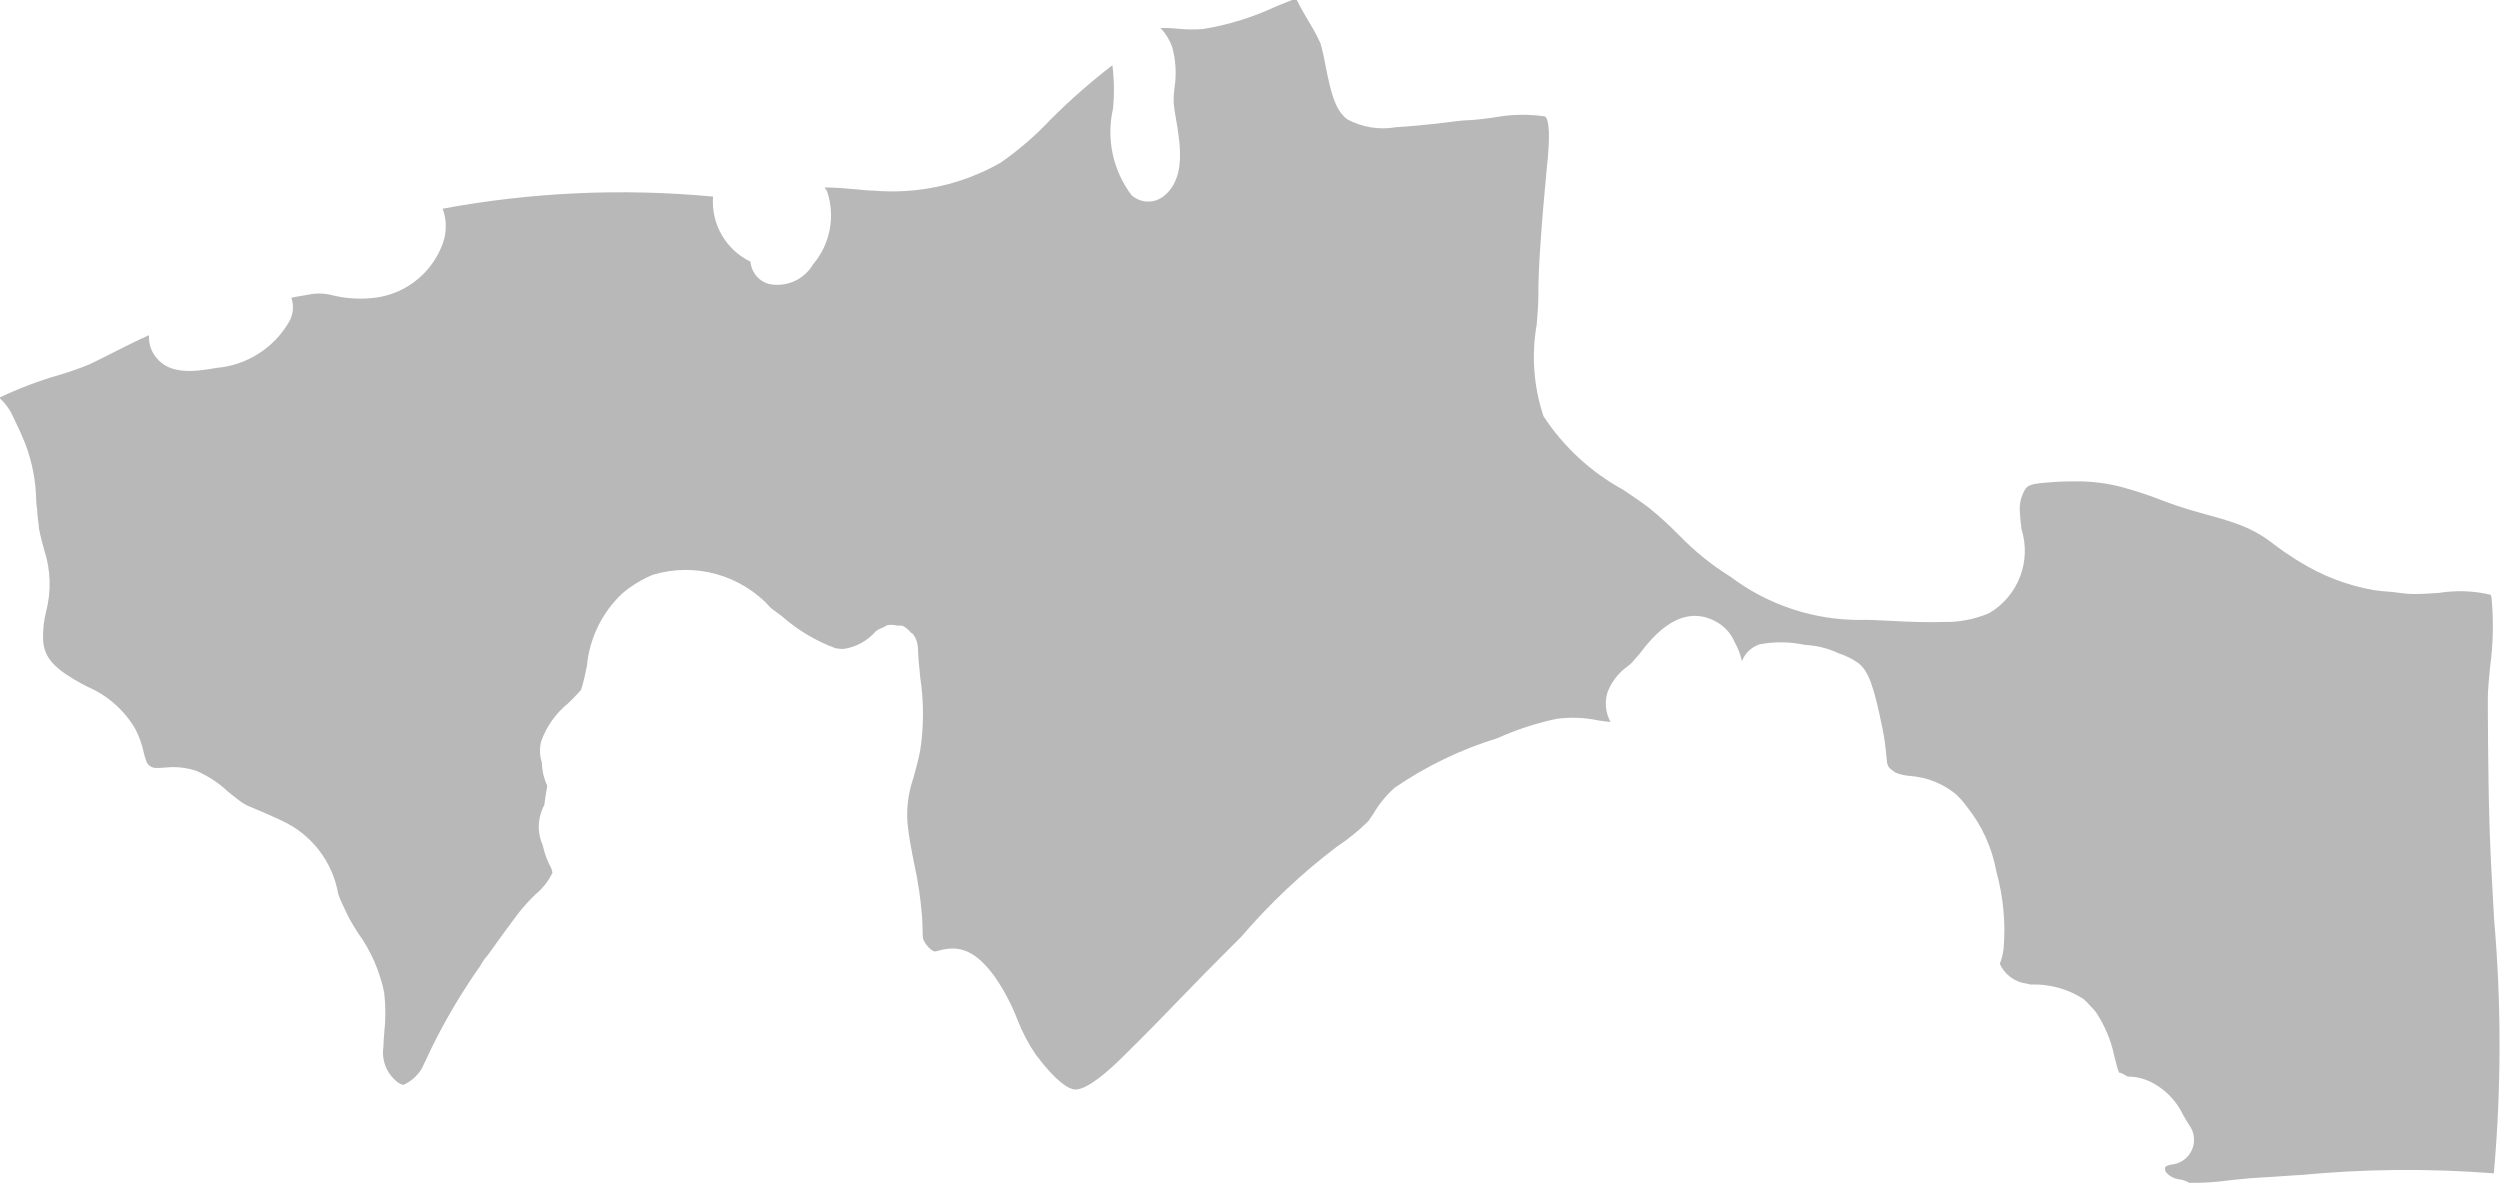
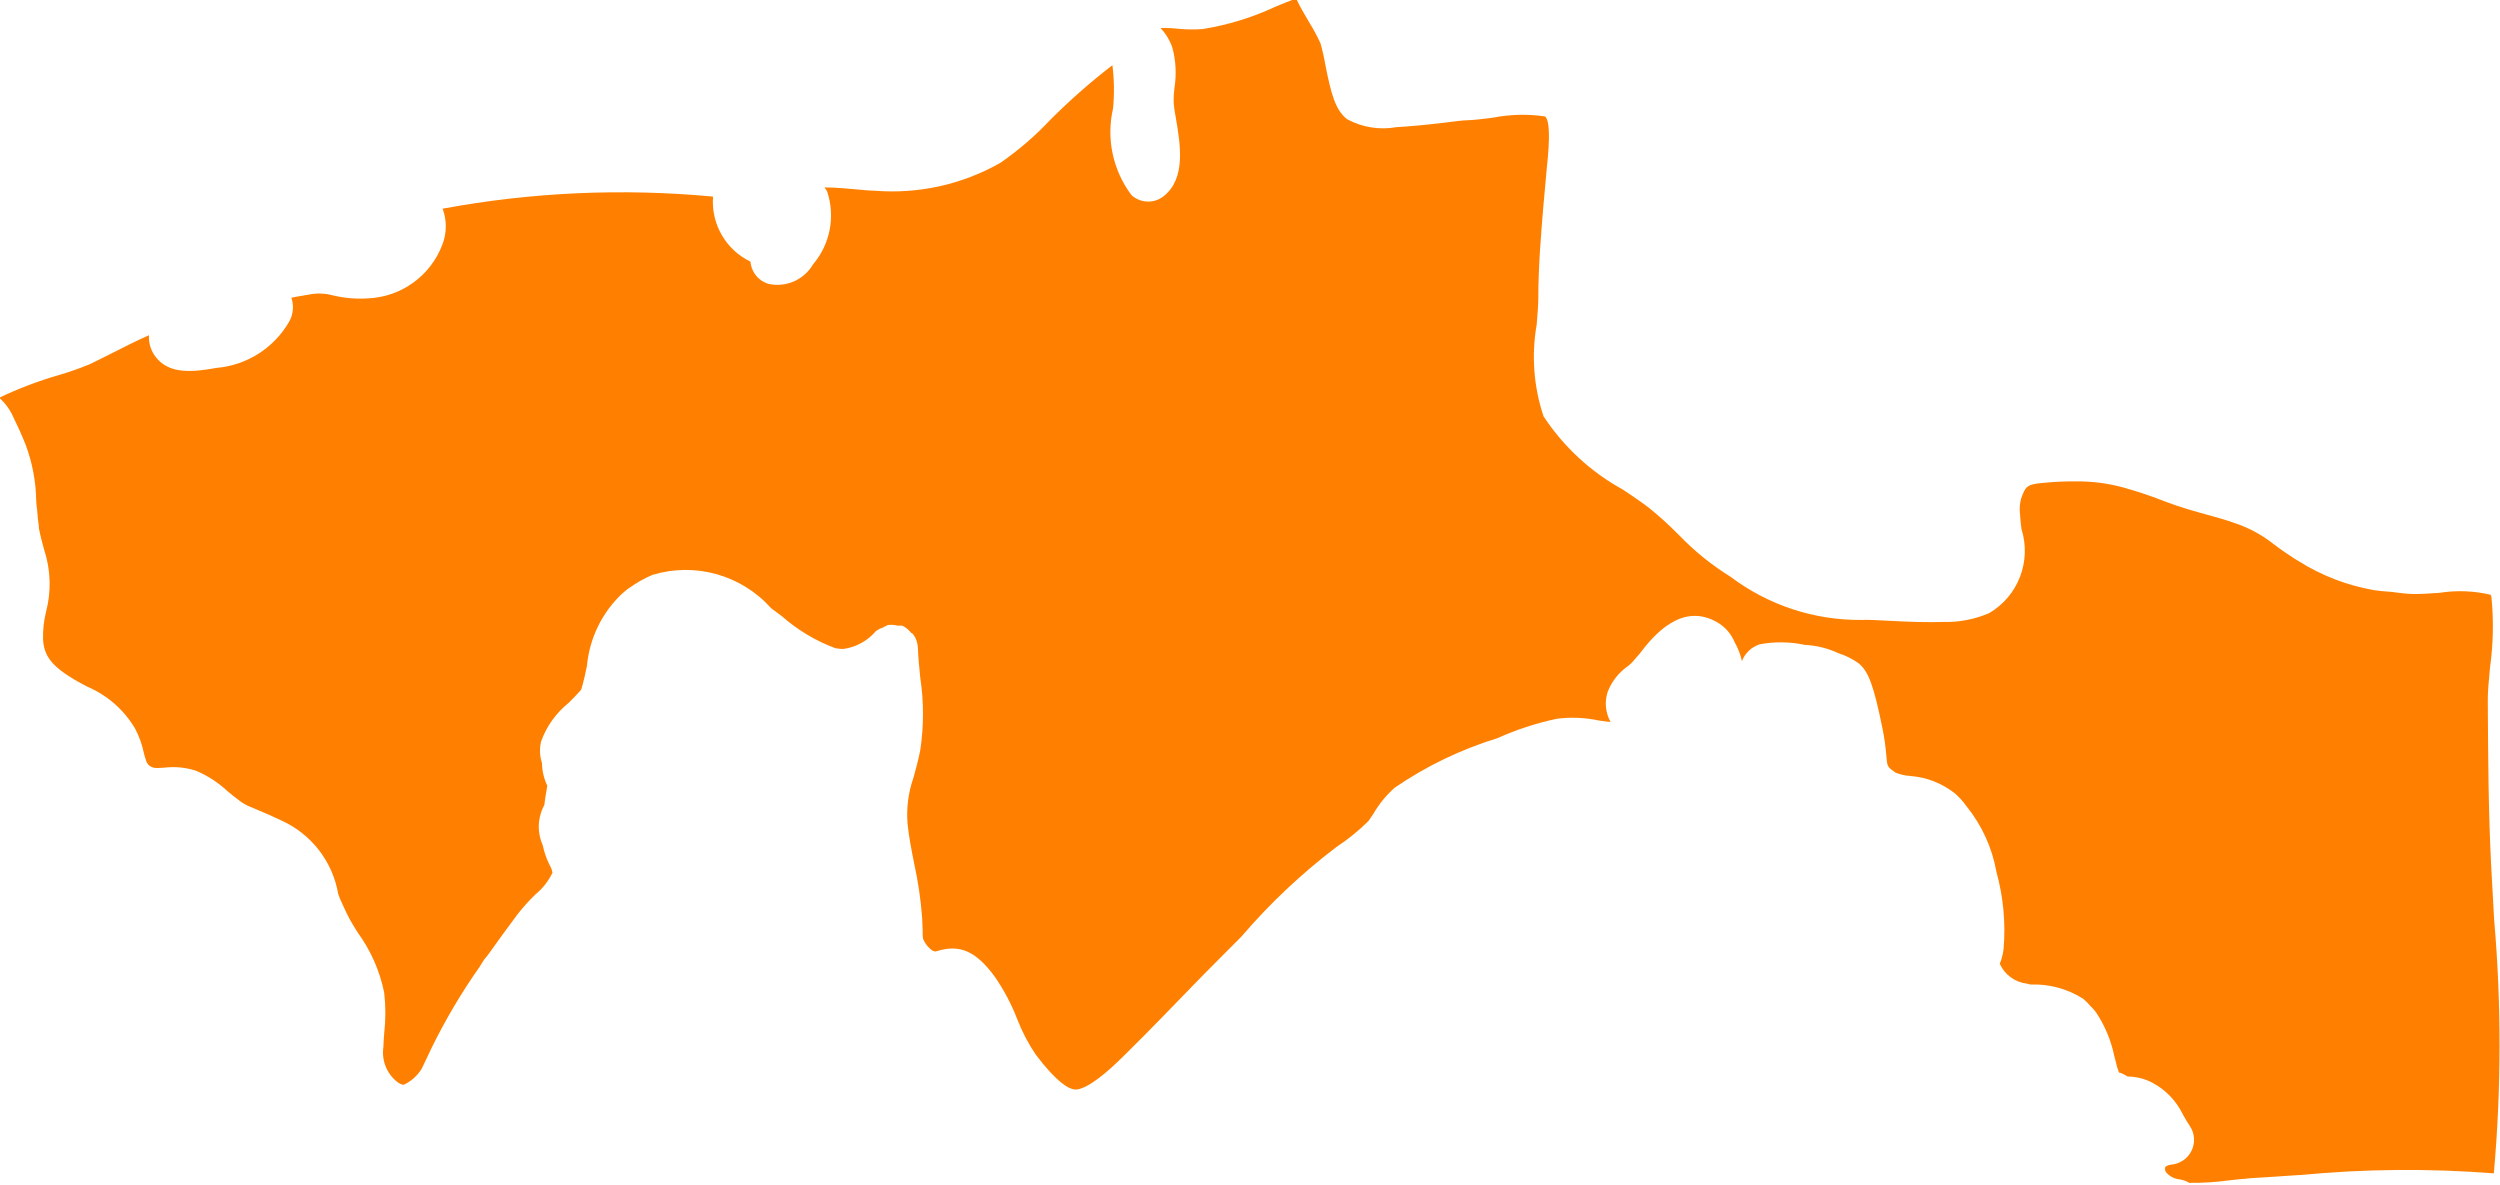
<svg xmlns="http://www.w3.org/2000/svg" width="50.256" height="23.805" viewBox="0 0 50.256 23.805">
-   <path id="Trazado_56" data-name="Trazado 56" d="M380.6,330.7c.011.02.024.049.034.071.075.15.161.339.247.551a3.36,3.36,0,0,1,.216,1.138c0,.06.015.127.019.188a3.1,3.1,0,0,0,.034.319c0,.013,0,.024,0,.038.036.182.074.321.107.439a2.192,2.192,0,0,1,.036,1.251,2.083,2.083,0,0,0-.059.534c.012.35.184.555.626.821l0,0c.092.055.182.1.267.146a2.048,2.048,0,0,1,.957.84,1.844,1.844,0,0,1,.175.485,1.482,1.482,0,0,0,.047.16.206.206,0,0,0,.064.1c.076.054.115.055.3.042a1.484,1.484,0,0,1,.643.063,2.177,2.177,0,0,1,.631.411c.074.061.149.123.221.176a.97.97,0,0,0,.192.119l.167.07c.178.075.343.146.5.222a1.992,1.992,0,0,1,1.144,1.478,1.466,1.466,0,0,0,.074.181c.047.107.1.217.157.327.051.087.1.173.158.263a3.1,3.1,0,0,1,.535,1.212,3.586,3.586,0,0,1,0,.822c-.009.1-.013.19-.016.273a.751.751,0,0,0,.272.695.3.3,0,0,0,.126.064l.007,0a.829.829,0,0,0,.362-.319c.026-.055.052-.107.079-.163l.117-.248a12.046,12.046,0,0,1,.98-1.655c.026-.04.054-.094.079-.128s.048-.058.07-.085c.214-.3.423-.588.607-.833a3.792,3.792,0,0,1,.361-.4,1.275,1.275,0,0,0,.339-.433.448.448,0,0,0-.062-.164,1.631,1.631,0,0,1-.133-.386.958.958,0,0,1-.08-.333.942.942,0,0,1,.111-.479c.009-.081.033-.236.06-.387a1.084,1.084,0,0,1-.107-.457.79.79,0,0,1-.017-.435,1.747,1.747,0,0,1,.549-.77c.075-.074.18-.179.256-.269.046-.153.083-.311.116-.479a2.285,2.285,0,0,1,.708-1.453c.031-.028.064-.055.1-.083l.045-.031a2.336,2.336,0,0,1,.466-.262,2.3,2.3,0,0,1,2.383.67l.218.162a3.414,3.414,0,0,0,1.082.645h.013a.647.647,0,0,0,.144.012,1.046,1.046,0,0,0,.645-.353.481.481,0,0,1,.154-.08.475.475,0,0,1,.089-.047.5.5,0,0,1,.2.013.49.49,0,0,1,.086,0l0,0h.008a.5.5,0,0,1,.166.133c.015.016.04.023.053.042a.492.492,0,0,1,.093.272c.007.2.027.394.047.593a4.9,4.9,0,0,1,0,1.466c-.04.2-.089.38-.135.547a2.25,2.25,0,0,0-.12.93c.028.27.08.532.132.793a7.833,7.833,0,0,1,.161,1.092l.01.245c0,.076,0,.127.007.176a.521.521,0,0,0,.2.248.231.231,0,0,0,.046.013.357.357,0,0,0,.047-.012c.454-.137.779.009,1.154.523a4.169,4.169,0,0,1,.449.851,3.509,3.509,0,0,0,.373.713c.426.563.665.692.791.7.247,0,.662-.367.957-.658.477-.468.941-.949,1.406-1.429.322-.334.653-.659.979-.989a12.367,12.367,0,0,1,1.909-1.8,4.206,4.206,0,0,0,.645-.523c.033-.048.067-.1.1-.148a2.119,2.119,0,0,1,.429-.523,7.605,7.605,0,0,1,2.063-.994,5.885,5.885,0,0,1,1.19-.389,2.458,2.458,0,0,1,.837.032c.083.013.207.03.247.031a.764.764,0,0,1-.06-.6,1.131,1.131,0,0,1,.4-.516.684.684,0,0,0,.092-.08l.149-.171c.3-.4.86-1.039,1.561-.638a.834.834,0,0,1,.352.4,1.392,1.392,0,0,1,.147.382.569.569,0,0,1,.358-.338,2.3,2.3,0,0,1,.908.012,1.8,1.8,0,0,1,.679.169h0a1.442,1.442,0,0,1,.4.2c.2.163.305.446.482,1.319a4.5,4.5,0,0,1,.076.543c.019.219.019.219.181.335a.938.938,0,0,0,.3.069,1.648,1.648,0,0,1,.9.352,1.543,1.543,0,0,1,.232.258,2.912,2.912,0,0,1,.6,1.317,4.422,4.422,0,0,1,.144,1.548,1.15,1.15,0,0,1-.077.3.685.685,0,0,0,.548.4c.027.008.044.01.069.017a1.848,1.848,0,0,1,1.062.288,1.2,1.2,0,0,1,.146.148c.016.015.033.033.049.05s.048.054.067.082a2.5,2.5,0,0,1,.361.868l.026.1a1.632,1.632,0,0,0,.071.242c0-.006,0-.008.006-.008a.358.358,0,0,1,.106.046l.059.034a1.074,1.074,0,0,1,.495.123,1.421,1.421,0,0,1,.616.639c.036.066.078.14.138.23a.49.49,0,0,1,.085.24.5.5,0,0,1-.445.537.432.432,0,0,0-.077.017c-.027.01-.054.024-.06.046a.186.186,0,0,0,.013.083.415.415,0,0,0,.282.153.487.487,0,0,1,.191.069,5.3,5.3,0,0,0,.794-.049c.1-.013.187-.02.277-.029.05,0,.11-.013.154-.015.324-.019.651-.041.982-.064l.029,0a22.335,22.335,0,0,1,3.87-.035h.018a29.107,29.107,0,0,0,.006-5.1l-.061-1.112c-.054-1.072-.06-2.158-.066-3.209v-.131c0-.139.02-.358.044-.613a6.033,6.033,0,0,0,.03-1.411c0-.023-.014-.034-.017-.054a2.67,2.67,0,0,0-1.035-.038c-.2.015-.381.024-.511.023-.157,0-.3-.027-.442-.042-.1-.01-.2-.013-.286-.027-.027,0-.056-.007-.082-.011a4.188,4.188,0,0,1-1.492-.573c-.032-.019-.064-.041-.1-.061-.144-.093-.289-.192-.436-.306a2.564,2.564,0,0,0-.76-.406c-.17-.06-.346-.111-.539-.163-.27-.075-.551-.152-.857-.269a8.5,8.5,0,0,0-.828-.279,3.459,3.459,0,0,0-.976-.127c-.1,0-.2,0-.319.006l-.139.008-.191.016c-.325.028-.359.066-.445.314a.789.789,0,0,0-.025.291c.005.1.018.212.031.322a1.452,1.452,0,0,1-.648,1.691,2.21,2.21,0,0,1-.93.178c-.305.009-.649,0-1.044-.022-.239-.012-.453-.025-.593-.019a4.305,4.305,0,0,1-2.632-.867,5.334,5.334,0,0,1-1.034-.835l-.038-.037a6.712,6.712,0,0,0-.551-.5c-.146-.115-.334-.242-.537-.378a4.5,4.5,0,0,1-1.6-1.476,3.76,3.76,0,0,1-.138-1.843c.016-.2.033-.39.033-.548,0-.625.053-1.233.1-1.821l.022-.241.049-.545c.067-.611.055-.958-.036-1.031a3.115,3.115,0,0,0-1.05.026c-.193.025-.366.046-.5.051-.1,0-.28.025-.49.051-.386.046-.685.073-.948.088a1.518,1.518,0,0,1-.99-.159c-.246-.189-.326-.536-.437-1.086a3.964,3.964,0,0,0-.1-.442,3.794,3.794,0,0,0-.232-.43c-.086-.147-.178-.3-.257-.47-.139.052-.279.11-.423.169a5.523,5.523,0,0,1-1.453.446,2.883,2.883,0,0,1-.488-.005,2.54,2.54,0,0,0-.361-.016,1.111,1.111,0,0,1,.235.386,1.94,1.94,0,0,1,.044.821,1.928,1.928,0,0,0-.016.293,2.55,2.55,0,0,0,.043.3c.092.542.209,1.217-.24,1.578a.5.5,0,0,1-.65-.018,2.108,2.108,0,0,1-.371-1.742,3.962,3.962,0,0,0-.013-.87,12.757,12.757,0,0,0-1.251,1.1,6.307,6.307,0,0,1-1,.862,4.4,4.4,0,0,1-2.536.56c-.1,0-.232-.015-.379-.028-.126-.012-.38-.035-.621-.038a.737.737,0,0,1,.051.077,1.52,1.52,0,0,1-.284,1.473.829.829,0,0,1-.882.392.5.5,0,0,1-.32-.26.487.487,0,0,1-.053-.189,1.336,1.336,0,0,1-.753-1.308,19.686,19.686,0,0,0-5.436.243,1.017,1.017,0,0,1-.005.721,1.674,1.674,0,0,1-1.5,1.082,2.354,2.354,0,0,1-.7-.06,1.046,1.046,0,0,0-.485-.016l-.151.026c-.089.014-.153.026-.2.038a.585.585,0,0,1-.05.49,1.87,1.87,0,0,1-1.457.92c-.465.083-.942.134-1.213-.212a.642.642,0,0,1-.142-.445c-.25.109-.5.238-.743.36-.157.079-.306.155-.446.222a6.278,6.278,0,0,1-.614.216,7.78,7.78,0,0,0-1.205.457l.035.037A1.13,1.13,0,0,1,380.6,330.7Z" transform="translate(-380.369 -322.391)" fill="#b8b8b8" />
+   <path id="Trazado_56" data-name="Trazado 56" d="M380.6,330.7c.011.02.024.049.034.071.075.15.161.339.247.551a3.36,3.36,0,0,1,.216,1.138c0,.06.015.127.019.188a3.1,3.1,0,0,0,.034.319c0,.013,0,.024,0,.038.036.182.074.321.107.439a2.192,2.192,0,0,1,.036,1.251,2.083,2.083,0,0,0-.059.534c.012.35.184.555.626.821l0,0c.092.055.182.1.267.146a2.048,2.048,0,0,1,.957.84,1.844,1.844,0,0,1,.175.485,1.482,1.482,0,0,0,.047.16.206.206,0,0,0,.064.1c.076.054.115.055.3.042a1.484,1.484,0,0,1,.643.063,2.177,2.177,0,0,1,.631.411c.074.061.149.123.221.176a.97.97,0,0,0,.192.119l.167.07c.178.075.343.146.5.222a1.992,1.992,0,0,1,1.144,1.478,1.466,1.466,0,0,0,.074.181c.047.107.1.217.157.327.051.087.1.173.158.263a3.1,3.1,0,0,1,.535,1.212,3.586,3.586,0,0,1,0,.822c-.009.1-.013.19-.016.273a.751.751,0,0,0,.272.695.3.3,0,0,0,.126.064l.007,0a.829.829,0,0,0,.362-.319c.026-.055.052-.107.079-.163l.117-.248a12.046,12.046,0,0,1,.98-1.655c.026-.04.054-.094.079-.128s.048-.058.07-.085c.214-.3.423-.588.607-.833a3.792,3.792,0,0,1,.361-.4,1.275,1.275,0,0,0,.339-.433.448.448,0,0,0-.062-.164,1.631,1.631,0,0,1-.133-.386.958.958,0,0,1-.08-.333.942.942,0,0,1,.111-.479c.009-.081.033-.236.06-.387a1.084,1.084,0,0,1-.107-.457.79.79,0,0,1-.017-.435,1.747,1.747,0,0,1,.549-.77c.075-.074.18-.179.256-.269.046-.153.083-.311.116-.479a2.285,2.285,0,0,1,.708-1.453c.031-.028.064-.055.1-.083l.045-.031a2.336,2.336,0,0,1,.466-.262,2.3,2.3,0,0,1,2.383.67l.218.162a3.414,3.414,0,0,0,1.082.645h.013a.647.647,0,0,0,.144.012,1.046,1.046,0,0,0,.645-.353.481.481,0,0,1,.154-.08.475.475,0,0,1,.089-.047.5.5,0,0,1,.2.013.49.49,0,0,1,.086,0l0,0h.008a.5.5,0,0,1,.166.133c.015.016.04.023.053.042a.492.492,0,0,1,.093.272c.007.2.027.394.047.593a4.9,4.9,0,0,1,0,1.466c-.04.2-.089.38-.135.547a2.25,2.25,0,0,0-.12.93c.028.27.08.532.132.793a7.833,7.833,0,0,1,.161,1.092l.01.245c0,.076,0,.127.007.176a.521.521,0,0,0,.2.248.231.231,0,0,0,.046.013.357.357,0,0,0,.047-.012c.454-.137.779.009,1.154.523a4.169,4.169,0,0,1,.449.851,3.509,3.509,0,0,0,.373.713c.426.563.665.692.791.7.247,0,.662-.367.957-.658.477-.468.941-.949,1.406-1.429.322-.334.653-.659.979-.989a12.367,12.367,0,0,1,1.909-1.8,4.206,4.206,0,0,0,.645-.523c.033-.048.067-.1.1-.148a2.119,2.119,0,0,1,.429-.523,7.605,7.605,0,0,1,2.063-.994,5.885,5.885,0,0,1,1.19-.389,2.458,2.458,0,0,1,.837.032c.083.013.207.03.247.031a.764.764,0,0,1-.06-.6,1.131,1.131,0,0,1,.4-.516.684.684,0,0,0,.092-.08l.149-.171c.3-.4.86-1.039,1.561-.638a.834.834,0,0,1,.352.4,1.392,1.392,0,0,1,.147.382.569.569,0,0,1,.358-.338,2.3,2.3,0,0,1,.908.012,1.8,1.8,0,0,1,.679.169h0a1.442,1.442,0,0,1,.4.2c.2.163.305.446.482,1.319a4.5,4.5,0,0,1,.076.543c.019.219.019.219.181.335a.938.938,0,0,0,.3.069,1.648,1.648,0,0,1,.9.352,1.543,1.543,0,0,1,.232.258,2.912,2.912,0,0,1,.6,1.317,4.422,4.422,0,0,1,.144,1.548,1.15,1.15,0,0,1-.077.3.685.685,0,0,0,.548.4c.027.008.044.01.069.017a1.848,1.848,0,0,1,1.062.288,1.2,1.2,0,0,1,.146.148c.016.015.033.033.049.05s.048.054.067.082a2.5,2.5,0,0,1,.361.868l.026.1a1.632,1.632,0,0,0,.071.242c0-.006,0-.008.006-.008a.358.358,0,0,1,.106.046l.059.034a1.074,1.074,0,0,1,.495.123,1.421,1.421,0,0,1,.616.639c.036.066.078.14.138.23a.49.49,0,0,1,.085.24.5.5,0,0,1-.445.537.432.432,0,0,0-.077.017c-.027.01-.054.024-.06.046a.186.186,0,0,0,.013.083.415.415,0,0,0,.282.153.487.487,0,0,1,.191.069,5.3,5.3,0,0,0,.794-.049c.1-.013.187-.02.277-.029.05,0,.11-.013.154-.015.324-.019.651-.041.982-.064l.029,0a22.335,22.335,0,0,1,3.87-.035h.018a29.107,29.107,0,0,0,.006-5.1l-.061-1.112c-.054-1.072-.06-2.158-.066-3.209v-.131c0-.139.02-.358.044-.613a6.033,6.033,0,0,0,.03-1.411c0-.023-.014-.034-.017-.054a2.67,2.67,0,0,0-1.035-.038c-.2.015-.381.024-.511.023-.157,0-.3-.027-.442-.042-.1-.01-.2-.013-.286-.027-.027,0-.056-.007-.082-.011a4.188,4.188,0,0,1-1.492-.573c-.032-.019-.064-.041-.1-.061-.144-.093-.289-.192-.436-.306a2.564,2.564,0,0,0-.76-.406c-.17-.06-.346-.111-.539-.163-.27-.075-.551-.152-.857-.269a8.5,8.5,0,0,0-.828-.279,3.459,3.459,0,0,0-.976-.127c-.1,0-.2,0-.319.006l-.139.008-.191.016c-.325.028-.359.066-.445.314a.789.789,0,0,0-.025.291c.005.1.018.212.031.322a1.452,1.452,0,0,1-.648,1.691,2.21,2.21,0,0,1-.93.178c-.305.009-.649,0-1.044-.022-.239-.012-.453-.025-.593-.019a4.305,4.305,0,0,1-2.632-.867,5.334,5.334,0,0,1-1.034-.835l-.038-.037a6.712,6.712,0,0,0-.551-.5c-.146-.115-.334-.242-.537-.378a4.5,4.5,0,0,1-1.6-1.476,3.76,3.76,0,0,1-.138-1.843c.016-.2.033-.39.033-.548,0-.625.053-1.233.1-1.821l.022-.241.049-.545c.067-.611.055-.958-.036-1.031a3.115,3.115,0,0,0-1.05.026c-.193.025-.366.046-.5.051-.1,0-.28.025-.49.051-.386.046-.685.073-.948.088a1.518,1.518,0,0,1-.99-.159c-.246-.189-.326-.536-.437-1.086a3.964,3.964,0,0,0-.1-.442,3.794,3.794,0,0,0-.232-.43c-.086-.147-.178-.3-.257-.47-.139.052-.279.11-.423.169a5.523,5.523,0,0,1-1.453.446,2.883,2.883,0,0,1-.488-.005,2.54,2.54,0,0,0-.361-.016,1.111,1.111,0,0,1,.235.386,1.94,1.94,0,0,1,.044.821,1.928,1.928,0,0,0-.016.293,2.55,2.55,0,0,0,.043.3c.092.542.209,1.217-.24,1.578a.5.5,0,0,1-.65-.018,2.108,2.108,0,0,1-.371-1.742,3.962,3.962,0,0,0-.013-.87,12.757,12.757,0,0,0-1.251,1.1,6.307,6.307,0,0,1-1,.862,4.4,4.4,0,0,1-2.536.56c-.1,0-.232-.015-.379-.028-.126-.012-.38-.035-.621-.038a.737.737,0,0,1,.051.077,1.52,1.52,0,0,1-.284,1.473.829.829,0,0,1-.882.392.5.5,0,0,1-.32-.26.487.487,0,0,1-.053-.189,1.336,1.336,0,0,1-.753-1.308,19.686,19.686,0,0,0-5.436.243,1.017,1.017,0,0,1-.005.721,1.674,1.674,0,0,1-1.5,1.082,2.354,2.354,0,0,1-.7-.06,1.046,1.046,0,0,0-.485-.016l-.151.026c-.089.014-.153.026-.2.038a.585.585,0,0,1-.05.49,1.87,1.87,0,0,1-1.457.92c-.465.083-.942.134-1.213-.212a.642.642,0,0,1-.142-.445c-.25.109-.5.238-.743.36-.157.079-.306.155-.446.222a6.278,6.278,0,0,1-.614.216,7.78,7.78,0,0,0-1.205.457l.035.037A1.13,1.13,0,0,1,380.6,330.7Z" transform="translate(-380.369 -322.391)" fill="#ff8000" />
</svg>
